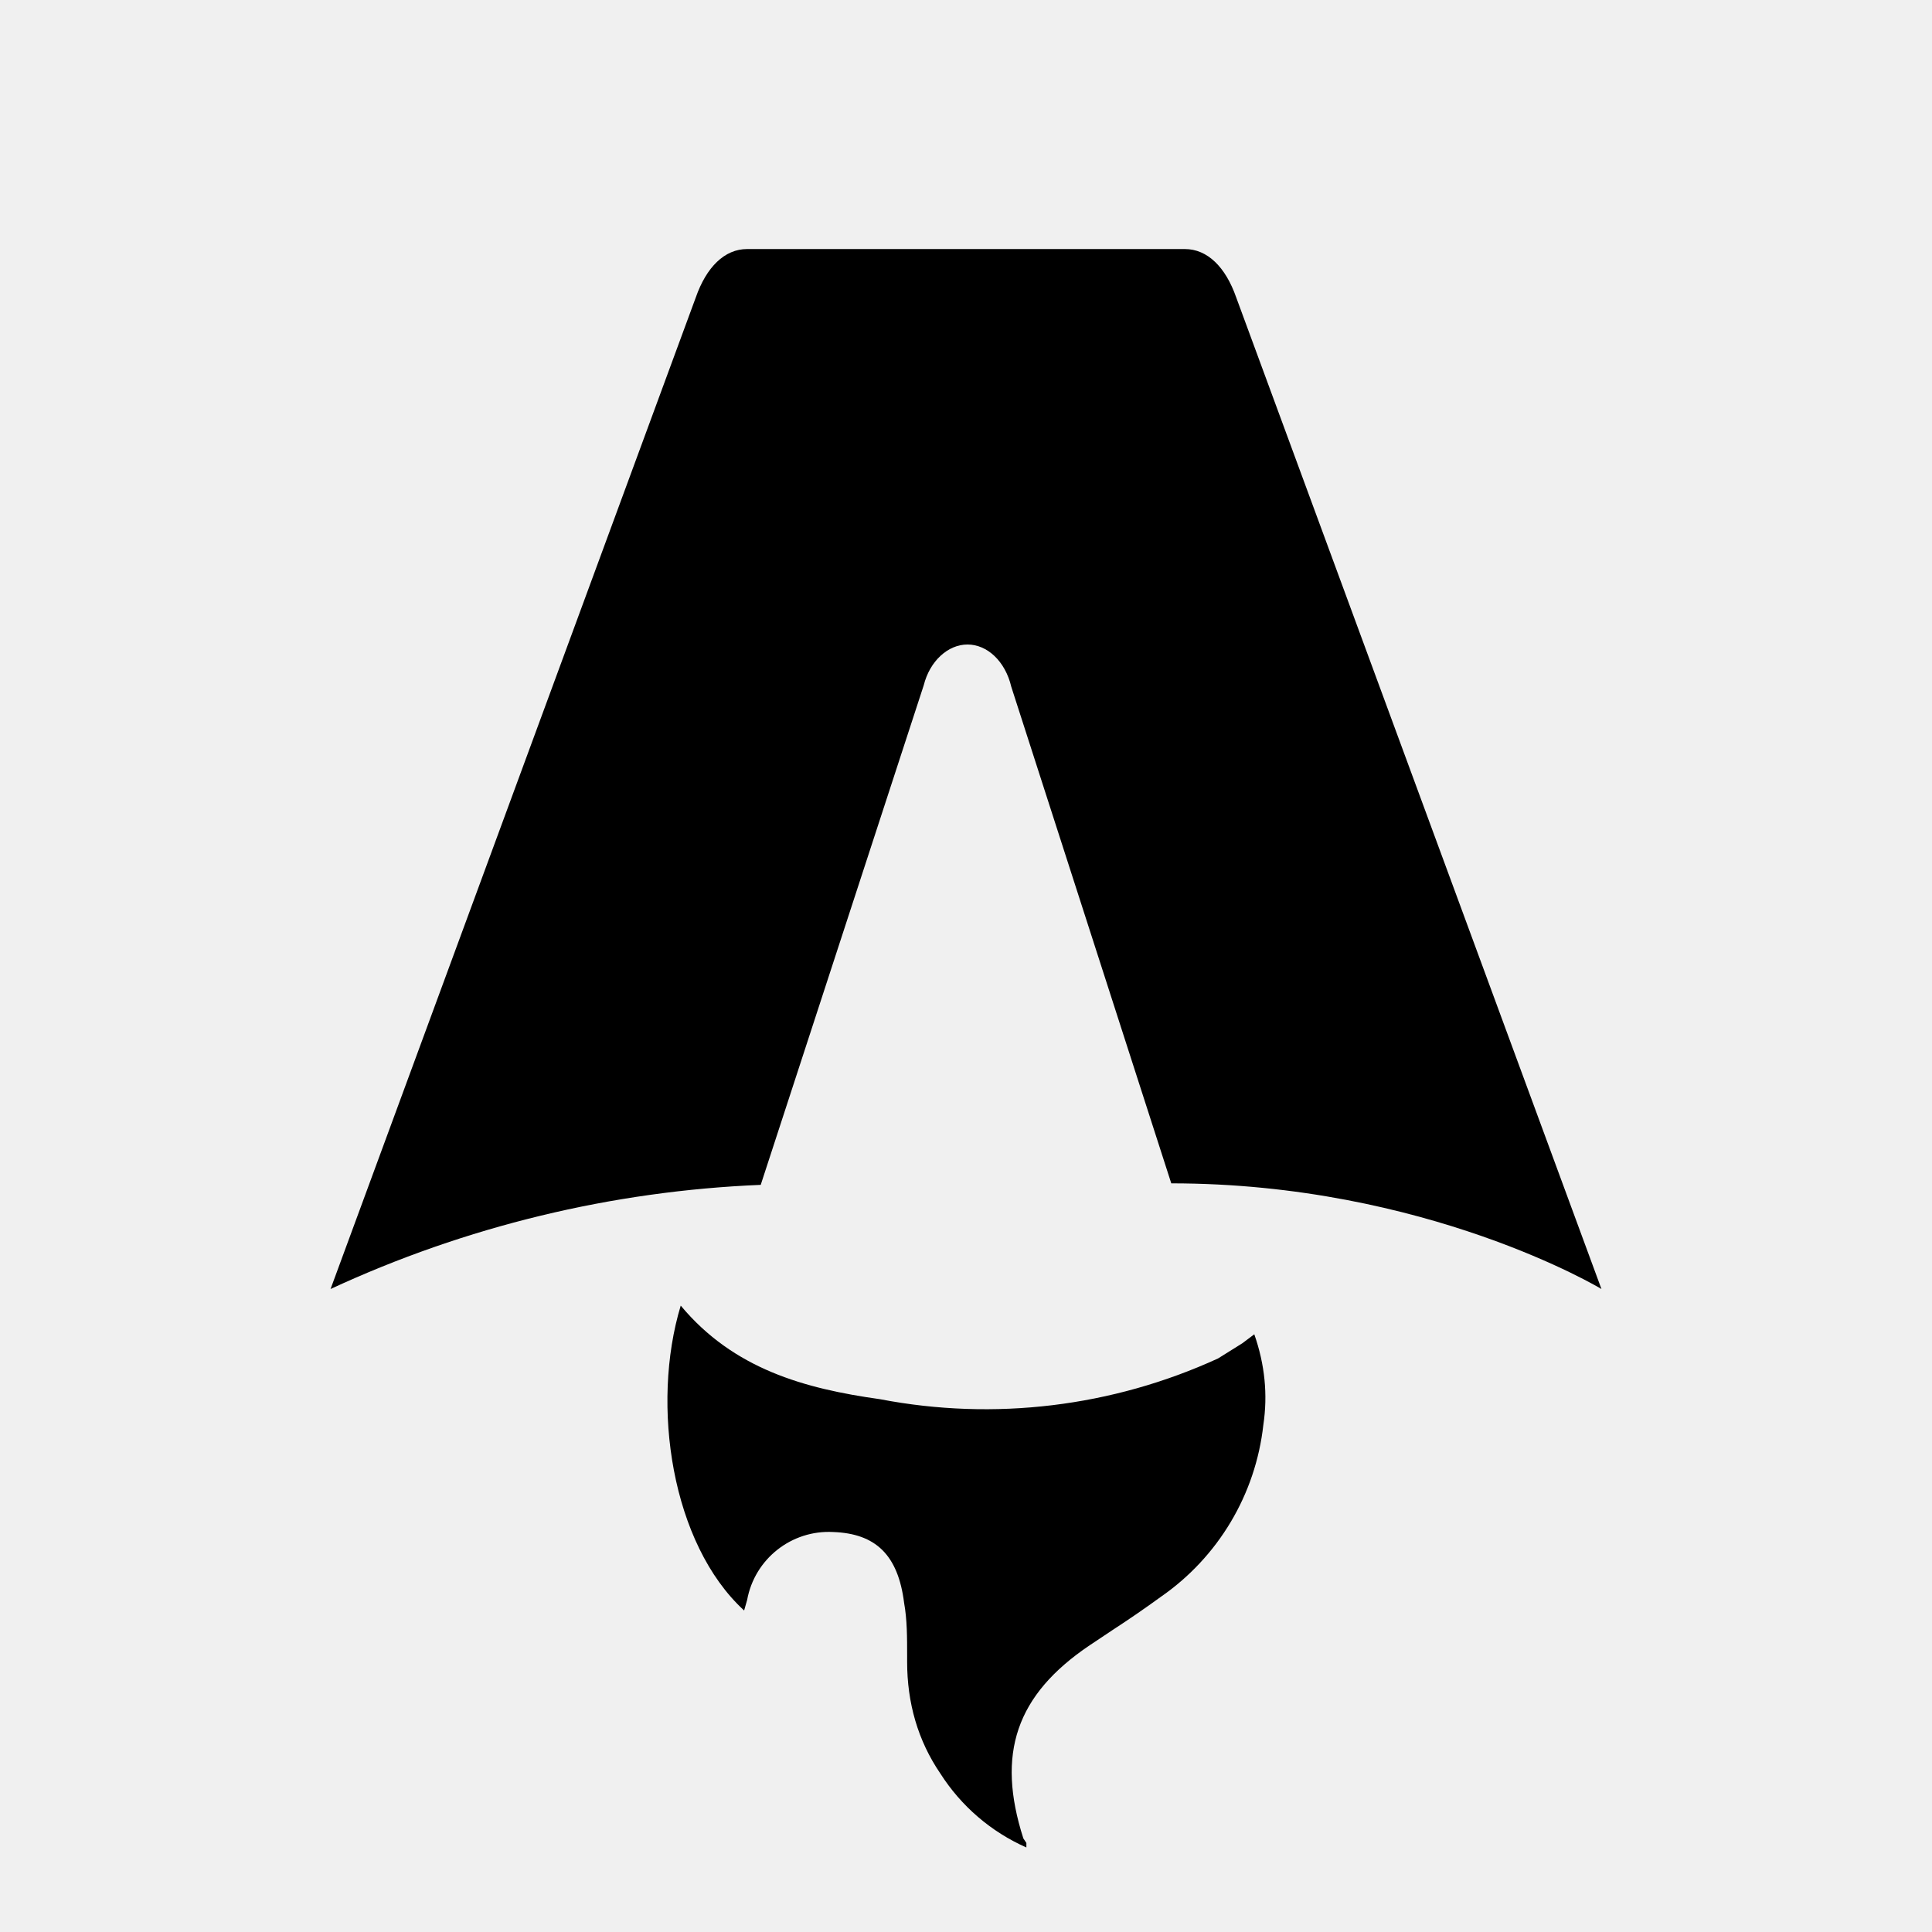
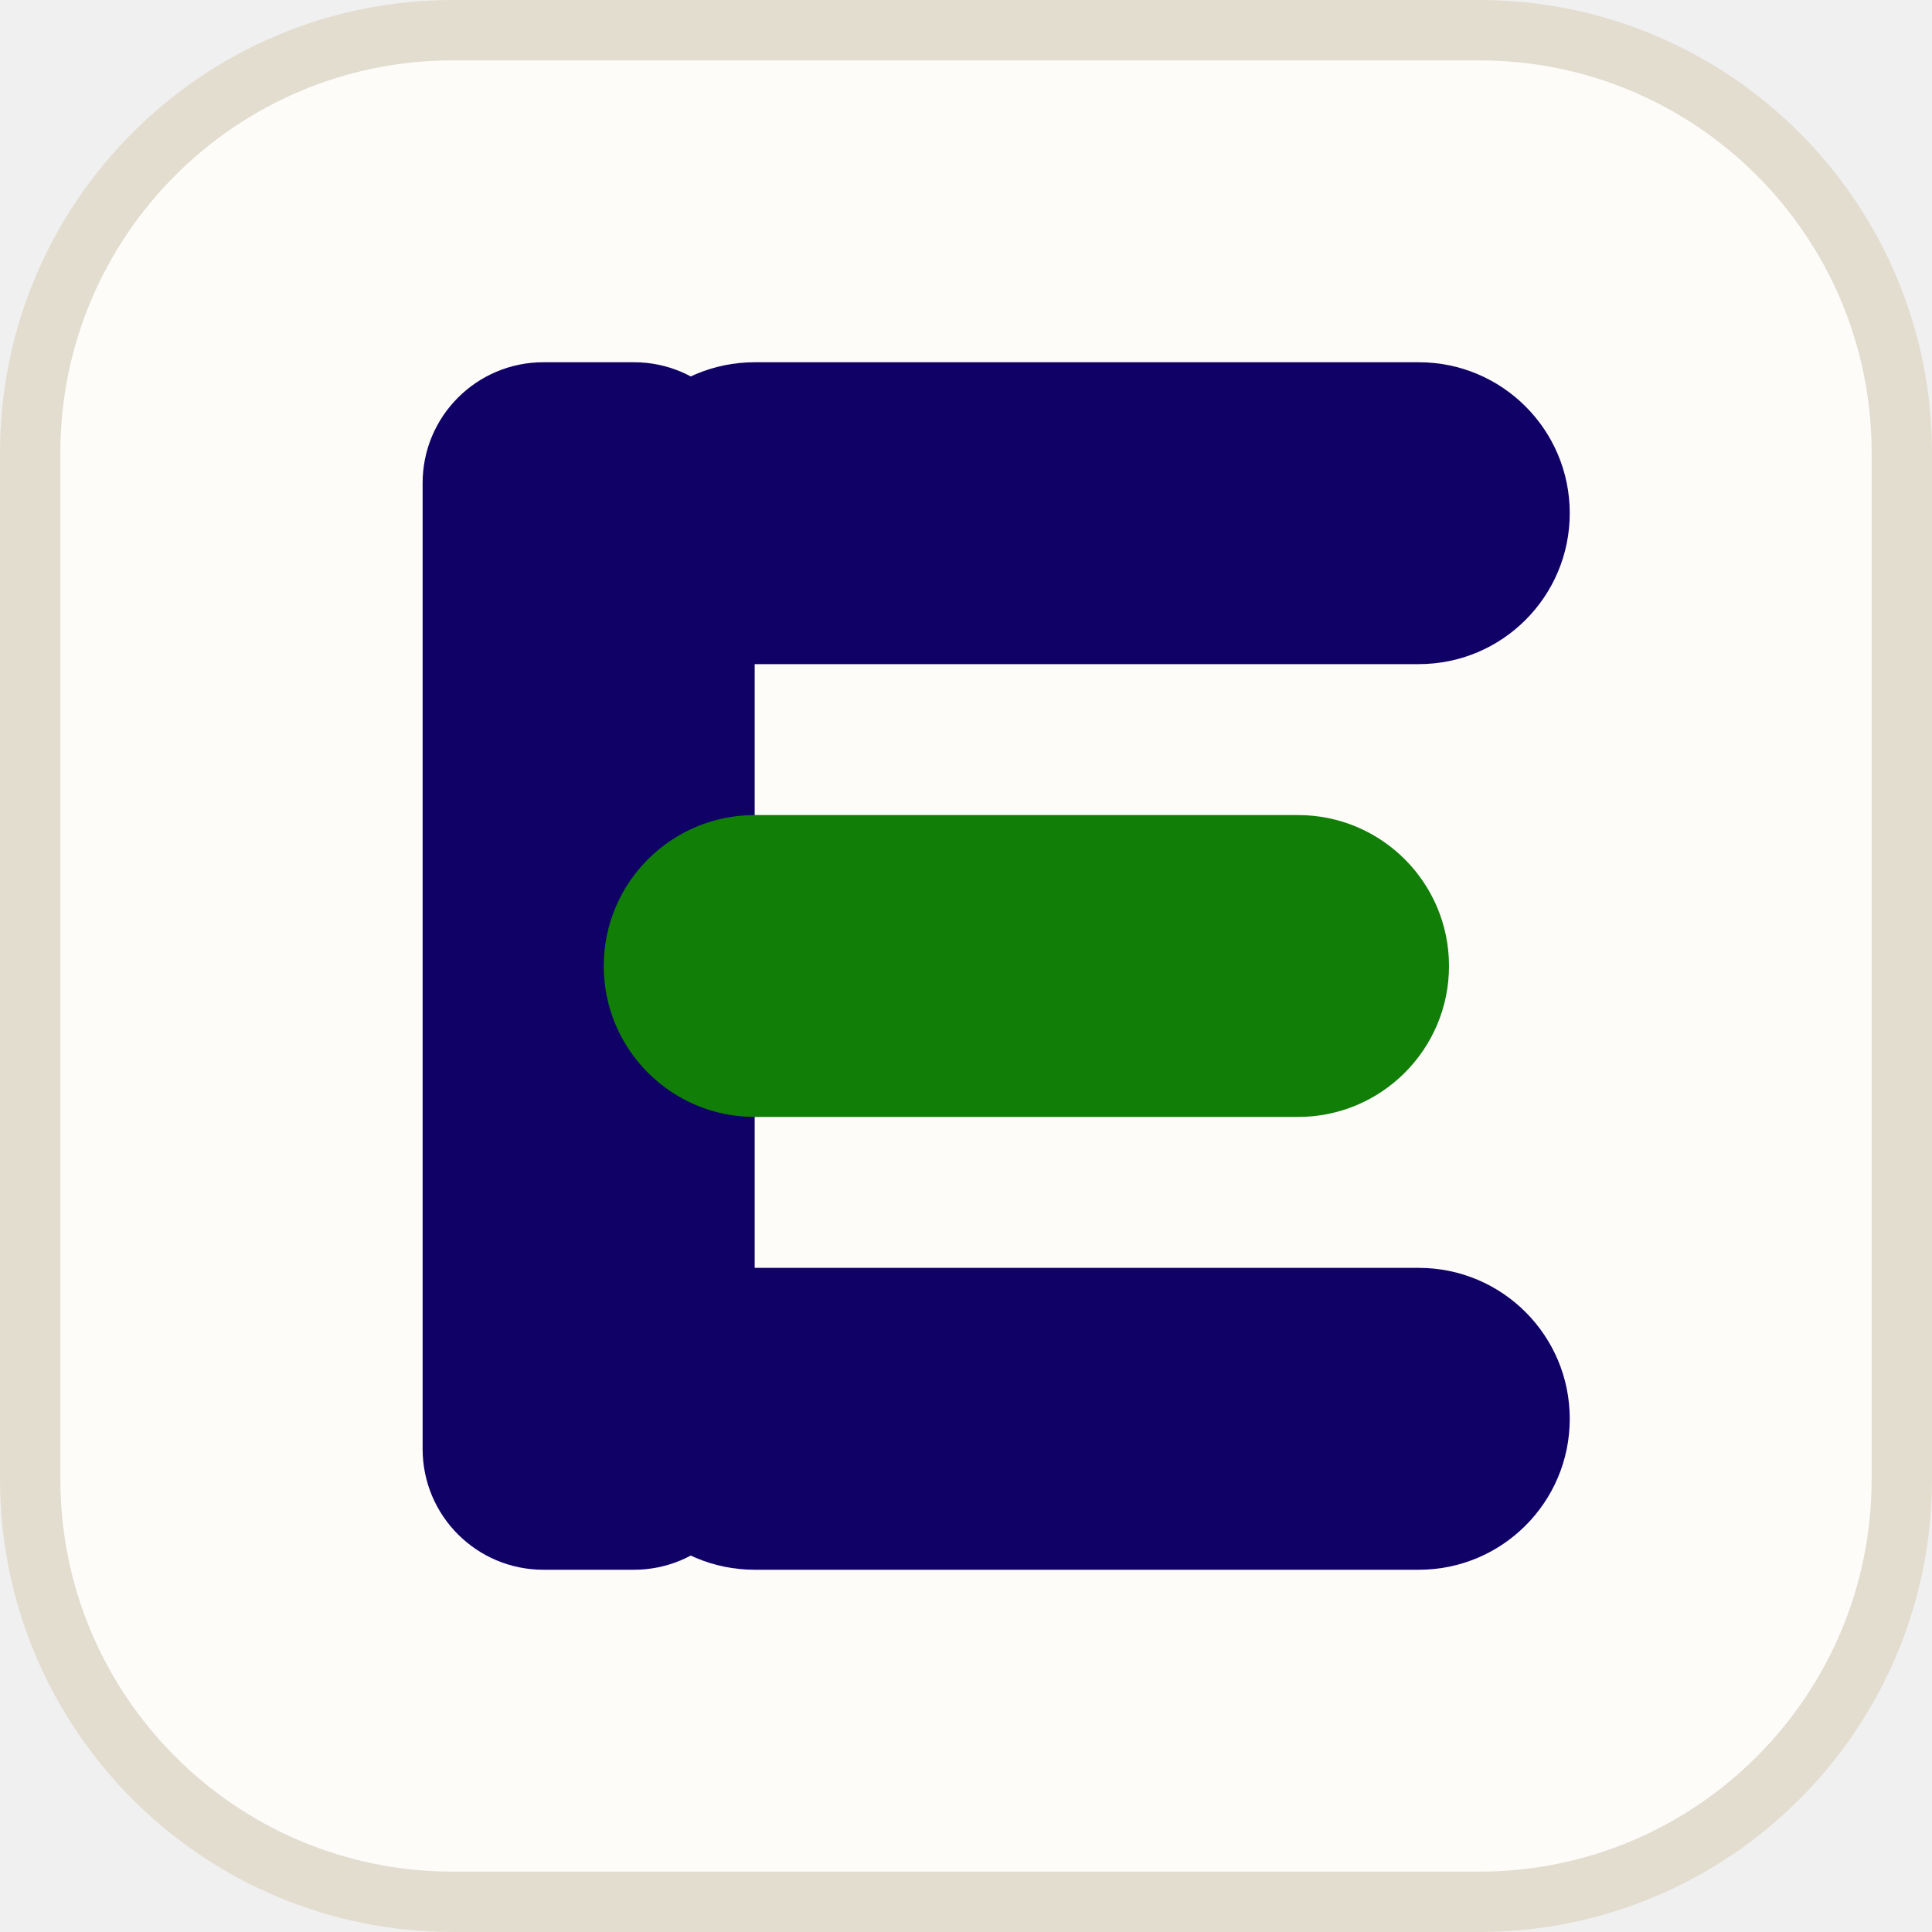
- <svg xmlns="http://www.w3.org/2000/svg" fill="none" viewBox="0 0 128 128">
-   <path d="M50.4 78.5a75.1 75.1 0 0 0-28.5 6.9l24.2-65.7c.7-2 1.9-3.2 3.4-3.2h29c1.5 0 2.7 1.2 3.4 3.2l24.2 65.7s-11.6-7-28.5-7L67 45.5c-.4-1.7-1.6-2.8-2.9-2.8-1.3 0-2.5 1.1-2.9 2.7L50.4 78.5Zm-1.1 28.2Zm-4.2-20.2c-2 6.6-.6 15.8 4.2 20.2a17.5 17.5 0 0 1 .2-.7 5.5 5.5 0 0 1 5.7-4.5c2.8.1 4.3 1.5 4.7 4.7.2 1.1.2 2.3.2 3.5v.4c0 2.7.7 5.2 2.2 7.4a13 13 0 0 0 5.7 4.9v-.3l-.2-.3c-1.8-5.6-.5-9.5 4.4-12.8l1.5-1a73 73 0 0 0 3.2-2.2 16 16 0 0 0 6.8-11.4c.3-2 .1-4-.6-6l-.8.6-1.6 1a37 37 0 0 1-22.4 2.7c-5-.7-9.7-2-13.2-6.2Z" />
-   <style>
-         path { fill: #000; }
-         @media (prefers-color-scheme: dark) {
-             path { fill: #FFF; }
-         }
-     </style>
+ <svg xmlns="http://www.w3.org/2000/svg" viewBox="0 0 64 64" role="img" aria-label="EuroSortex Group">
+   <rect x="1" y="1" width="62" height="62" rx="14" fill="#fdfcf9" stroke="#e3ddd0" stroke-width="2" />
+   <rect x="14" y="12" width="11" height="40" rx="4" fill="#100167" />
+   <rect x="20" y="12" width="32" height="10" rx="5" fill="#100167" />
+   <rect x="20" y="27" width="28" height="10" rx="5" fill="#117e07" />
+   <rect x="20" y="42" width="32" height="10" rx="5" fill="#100167" />
</svg>
